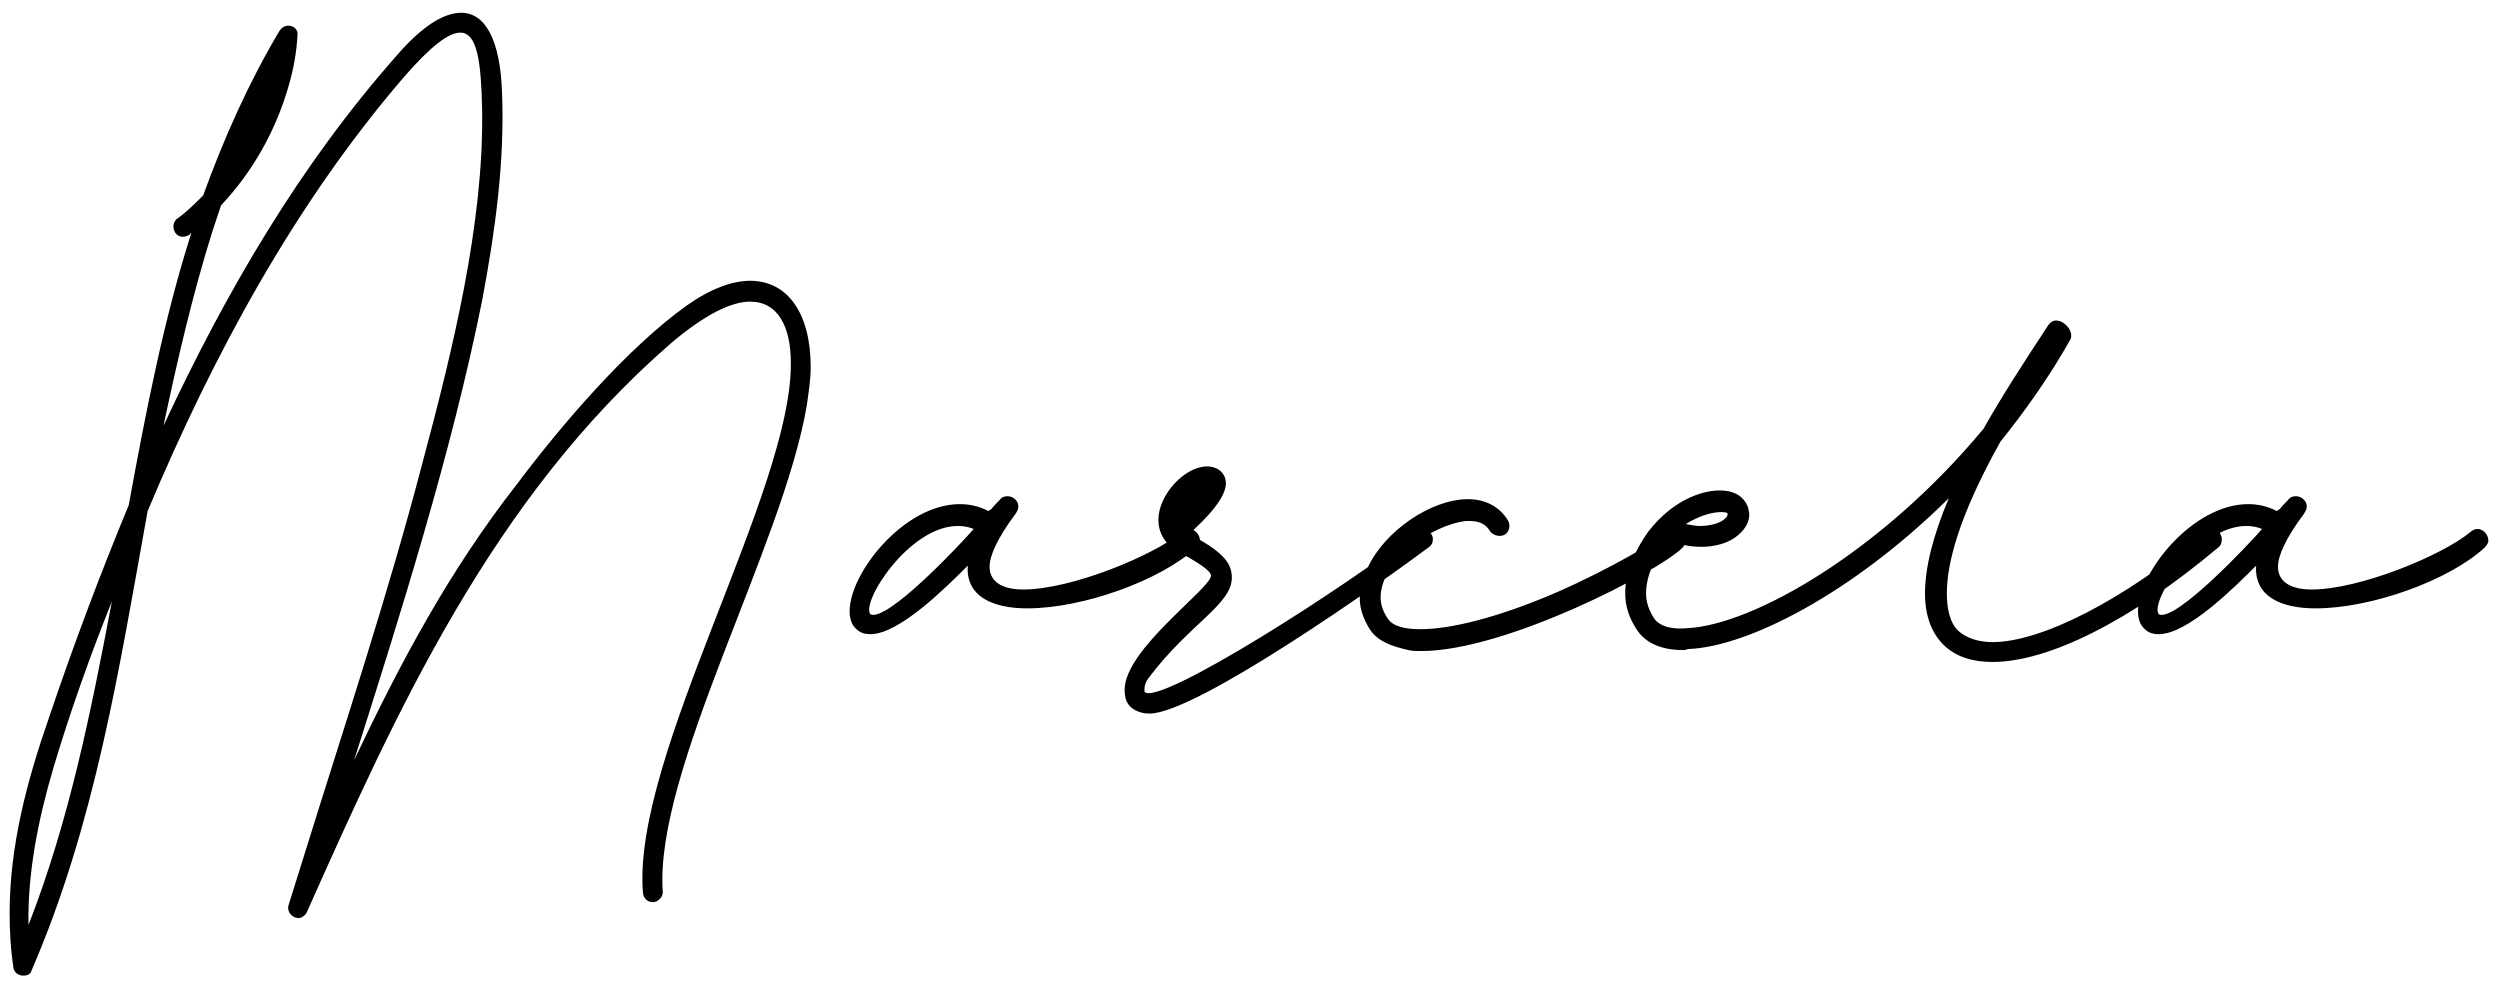
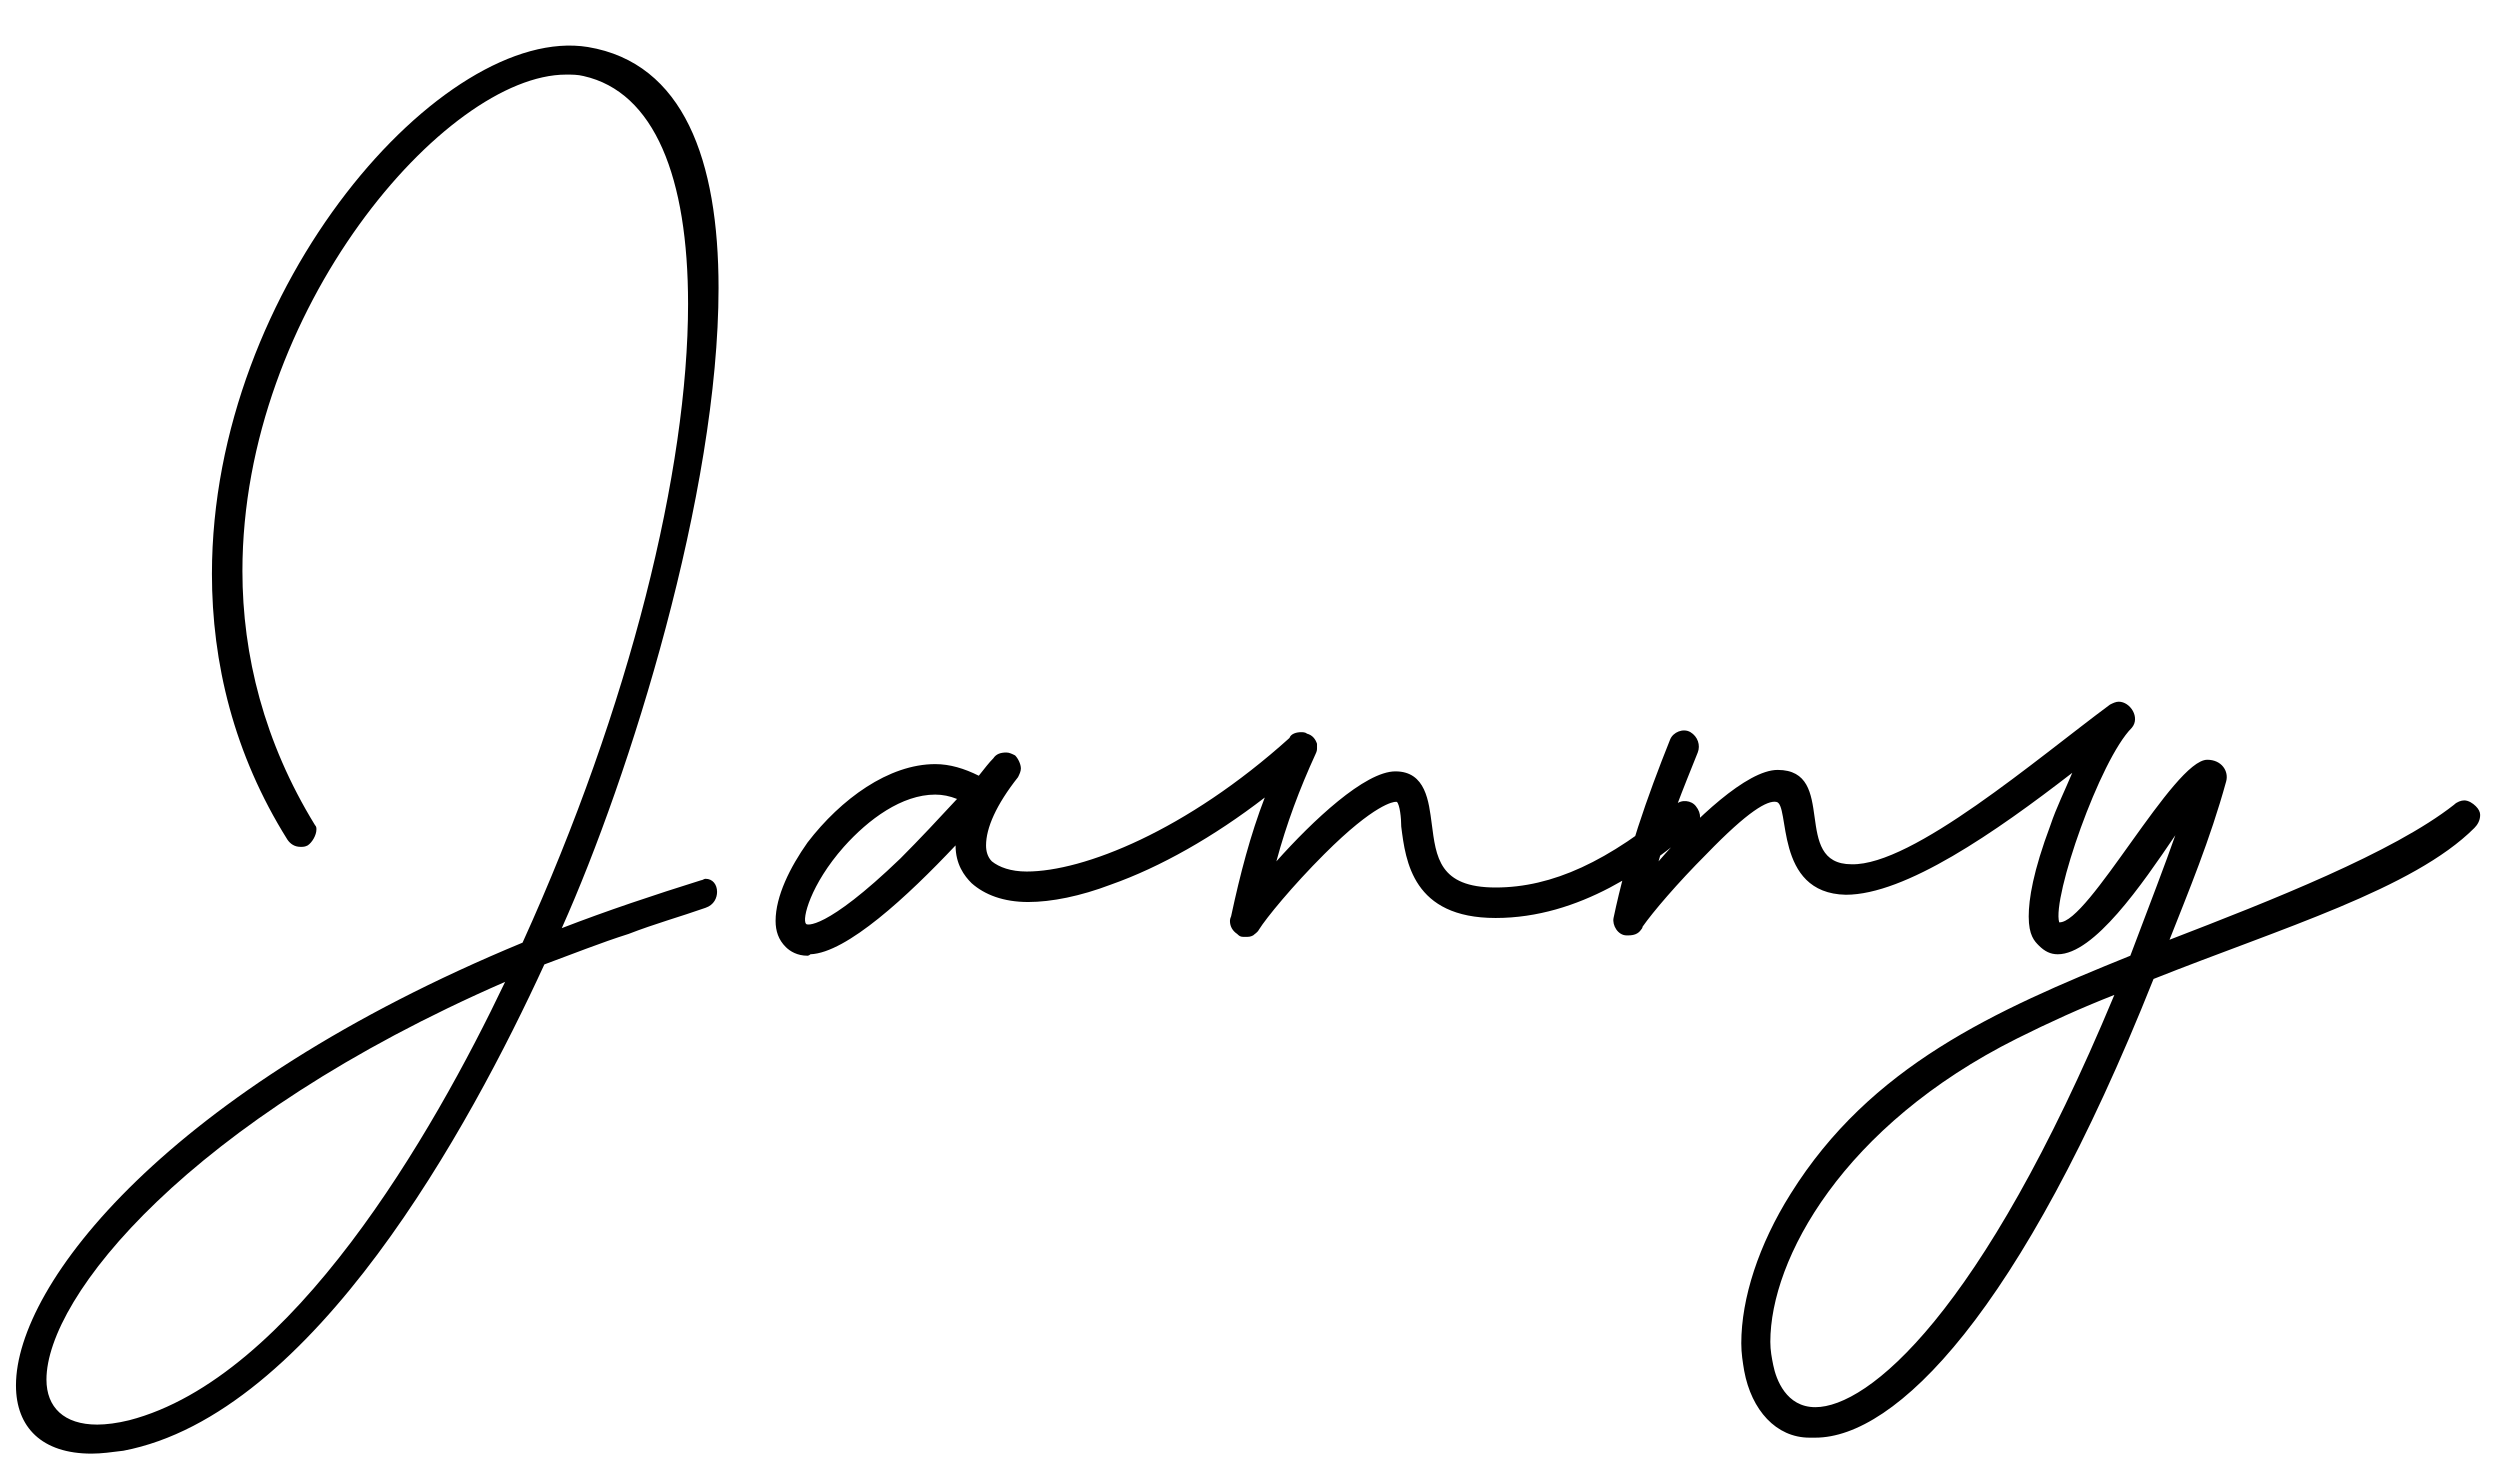
- <svg xmlns="http://www.w3.org/2000/svg" width="136" height="54" viewBox="0 0 136 54" fill="none">
-   <path d="M44.102 19.973C44.102 20.621 43.993 21.323 43.886 22.079C42.59 29.693 35.569 42.005 36.056 48.539C36.056 48.809 35.785 49.079 35.516 49.079C35.191 49.079 34.975 48.809 34.975 48.539C34.382 41.141 43.075 26.723 43.022 19.757C43.022 17.759 42.319 16.409 40.807 16.409C39.782 16.409 38.324 17.111 36.434 18.731C26.767 27.155 21.584 38.657 16.669 49.673C16.561 49.835 16.399 49.943 16.238 49.943C15.914 49.943 15.589 49.619 15.697 49.241L16.508 46.649C18.721 39.521 21.098 32.393 22.988 25.157C24.608 19.109 26.335 12.143 26.227 5.933C26.174 3.341 25.957 1.775 25.04 1.775C24.392 1.775 23.419 2.531 21.962 4.205C16.021 11.117 11.594 19.325 8.03 27.803C6.464 36.497 5.168 44.813 1.712 52.805C1.658 53.021 1.442 53.075 1.28 53.075C1.01 53.075 0.794 52.913 0.74 52.697C0.578 51.671 0.524 50.645 0.524 49.673C0.524 46.055 1.442 42.545 2.684 38.981C4.034 34.985 5.546 30.989 7.004 27.479C7.922 22.457 8.894 17.435 10.405 12.683C10.351 12.683 10.351 12.683 10.351 12.737C10.136 12.899 9.812 12.953 9.596 12.737C9.488 12.629 9.434 12.467 9.434 12.305C9.434 12.197 9.488 12.035 9.596 11.927C10.136 11.549 10.621 11.063 11.053 10.631C12.188 7.499 13.537 4.475 15.211 1.667C15.319 1.505 15.482 1.397 15.697 1.397C15.967 1.397 16.238 1.613 16.183 1.937C16.13 2.855 15.967 3.773 15.697 4.691C14.995 7.121 13.754 9.335 12.025 11.171L11.54 12.629C10.46 16.085 9.65 19.595 8.894 23.159C12.296 15.869 16.291 9.011 21.584 3.017C22.933 1.451 24.122 0.695 25.093 0.695C26.39 0.695 27.2 2.153 27.308 4.961C27.47 8.795 26.93 12.629 26.227 16.355C24.553 24.671 21.799 33.365 19.262 41.357C21.799 36.011 24.445 31.043 28.117 26.345C30.547 23.105 34.111 18.947 37.352 16.625C38.648 15.707 39.836 15.275 40.807 15.275C42.859 15.275 44.102 17.057 44.102 19.973ZM1.55 50.321C3.764 44.651 4.952 38.711 6.086 32.717C4.898 35.687 3.818 38.711 2.9 41.789C2.09 44.543 1.496 47.459 1.55 50.321ZM64.309 28.937C64.417 28.829 64.579 28.775 64.687 28.775C65.011 28.775 65.281 29.099 65.281 29.423C65.281 29.531 65.173 29.693 65.065 29.801C63.121 31.583 58.909 33.095 55.885 33.095C53.995 33.095 52.537 32.447 52.645 30.773C51.457 31.961 48.919 34.499 47.353 34.499C47.083 34.499 46.813 34.445 46.597 34.229C46.327 34.013 46.219 33.635 46.219 33.257C46.219 31.151 49.189 27.425 52.213 27.425C52.753 27.425 53.239 27.533 53.779 27.803C53.833 27.749 53.887 27.695 53.941 27.695C53.941 27.641 54.373 27.209 54.373 27.209C54.481 27.047 54.643 26.993 54.805 26.993C55.129 26.993 55.399 27.263 55.399 27.533C55.399 27.695 55.345 27.803 55.237 27.965C54.265 29.261 53.833 30.233 53.833 30.827C53.833 31.691 54.589 32.069 55.669 32.069C58.261 32.069 62.743 30.233 64.309 28.937ZM47.353 33.419C48.271 33.851 52.321 29.531 52.969 28.775C52.699 28.667 52.429 28.613 52.105 28.613C49.459 28.613 46.813 32.771 47.353 33.419ZM62.53 38.819C61.882 38.819 61.504 38.495 61.396 38.333C61.234 38.117 61.18 37.847 61.18 37.523C61.18 35.309 65.878 32.015 65.878 31.313C65.878 31.151 65.608 30.827 64.204 30.071C63.34 29.639 63.016 28.937 63.016 28.289C63.016 26.885 64.474 25.373 65.662 25.373C66.256 25.373 66.688 25.751 66.688 26.291C66.688 26.777 66.31 27.587 64.69 29.045C66.418 29.963 67.012 30.557 67.012 31.421C67.012 32.879 64.744 33.905 62.53 36.821C62.26 37.145 62.26 37.415 62.26 37.523V37.631C62.962 38.495 73.438 31.799 77.002 28.937C77.11 28.829 77.272 28.775 77.434 28.775C77.596 28.775 77.704 28.829 77.812 28.991C78.028 29.207 77.974 29.585 77.758 29.747C75.166 31.691 65.068 38.819 62.53 38.819ZM77.32 35.417C77.05 35.417 76.834 35.417 76.618 35.363C75.646 35.147 74.944 34.877 74.512 34.229C74.188 33.689 73.972 33.149 73.972 32.555C73.972 32.015 74.134 31.475 74.404 30.881C75.322 28.883 77.86 27.155 79.858 27.155C80.83 27.155 81.586 27.587 82.018 28.289C82.234 28.613 82.072 29.153 81.586 29.153C81.37 29.153 81.154 29.045 81.046 28.883C80.83 28.505 80.452 28.343 79.966 28.343H79.75C77.86 28.559 75.106 30.503 75.106 32.501C75.106 32.933 75.268 33.311 75.484 33.635C75.754 34.067 76.402 34.229 77.266 34.229C78.94 34.229 81.532 33.581 84.664 32.231C87.634 30.935 90.118 29.423 90.766 28.937C91.036 28.721 91.414 28.775 91.576 28.991C91.738 29.261 91.738 29.585 91.522 29.801C90.226 31.097 81.91 35.417 77.32 35.417ZM120.758 28.991C120.812 29.099 120.866 29.207 120.866 29.315C120.866 29.531 120.812 29.693 120.65 29.801C115.898 33.797 111.416 36.011 108.392 36.011C107.312 36.011 106.448 35.741 105.8 35.147C105.098 34.499 104.72 33.527 104.72 32.285C104.72 30.881 105.152 29.153 106.016 27.101C100.778 32.285 95.054 35.201 91.814 35.309C91.706 35.363 91.652 35.363 91.544 35.363C90.086 35.363 89.384 34.769 89.06 34.283C88.628 33.635 88.412 32.987 88.412 32.285C88.412 31.043 89.006 29.855 89.654 28.937C91.058 27.101 92.894 26.507 94.028 26.723C94.568 26.831 94.946 27.155 95.108 27.641C95.108 27.749 95.162 27.857 95.162 27.965C95.162 28.397 94.946 28.775 94.568 29.099C94.082 29.531 93.326 29.747 92.57 29.747C91.976 29.747 91.328 29.639 90.788 29.369C90.68 29.477 90.626 29.531 90.572 29.639C90.032 30.341 89.546 31.313 89.546 32.285C89.546 32.771 89.708 33.203 89.978 33.635C90.356 34.175 91.166 34.229 91.76 34.175C95.378 34.013 102.398 29.963 107.906 23.321C108.878 21.593 110.066 19.757 111.416 17.705C111.524 17.543 111.686 17.435 111.848 17.435C112.334 17.435 112.874 18.083 112.604 18.515C111.47 20.513 110.174 22.349 108.824 24.023C106.502 28.181 105.908 30.719 105.908 32.285C105.908 33.527 106.286 34.121 106.556 34.337C106.988 34.715 107.636 34.931 108.392 34.931C111.038 34.931 115.52 32.663 119.948 28.937C120.056 28.829 120.164 28.775 120.326 28.775C120.488 28.775 120.65 28.829 120.758 28.991ZM93.65 27.857C93.164 27.857 92.516 28.019 91.706 28.505C91.976 28.559 92.246 28.613 92.462 28.613C93.056 28.613 93.596 28.451 93.812 28.235C94.028 28.073 93.974 27.965 93.974 27.911C93.974 27.911 93.866 27.857 93.65 27.857ZM134.397 28.937C134.505 28.829 134.667 28.775 134.775 28.775C135.099 28.775 135.369 29.099 135.369 29.423C135.369 29.531 135.261 29.693 135.153 29.801C133.209 31.583 128.997 33.095 125.973 33.095C124.083 33.095 122.625 32.447 122.733 30.773C121.545 31.961 119.007 34.499 117.441 34.499C117.171 34.499 116.901 34.445 116.685 34.229C116.415 34.013 116.307 33.635 116.307 33.257C116.307 31.151 119.277 27.425 122.301 27.425C122.841 27.425 123.327 27.533 123.867 27.803C123.921 27.749 123.975 27.695 124.029 27.695C124.029 27.641 124.461 27.209 124.461 27.209C124.569 27.047 124.731 26.993 124.893 26.993C125.217 26.993 125.487 27.263 125.487 27.533C125.487 27.695 125.433 27.803 125.325 27.965C124.353 29.261 123.921 30.233 123.921 30.827C123.921 31.691 124.677 32.069 125.757 32.069C128.349 32.069 132.831 30.233 134.397 28.937ZM117.441 33.419C118.359 33.851 122.409 29.531 123.057 28.775C122.787 28.667 122.517 28.613 122.193 28.613C119.547 28.613 116.901 32.771 117.441 33.419Z" fill="black" />
+ <svg xmlns="http://www.w3.org/2000/svg" width="93" height="55" viewBox="0 0 93 55" fill="none">
+   <path d="M26.081 32.745C26.136 32.745 26.189 32.691 26.244 32.691C26.514 32.691 26.675 32.907 26.675 33.177C26.675 33.393 26.567 33.663 26.244 33.771C25.326 34.095 24.354 34.365 23.381 34.743C22.355 35.067 21.276 35.499 20.25 35.877C17.495 41.871 11.664 52.617 4.59 53.967C4.158 54.021 3.78 54.075 3.402 54.075C1.566 54.075 0.594 53.103 0.594 51.537C0.594 47.757 6.264 40.521 19.439 35.067C23.436 26.265 25.596 17.463 25.596 11.307C25.596 6.609 24.354 3.423 21.707 2.829C21.491 2.775 21.276 2.775 21.059 2.775C16.578 2.775 9.018 11.523 9.018 21.243C9.018 24.375 9.828 27.615 11.717 30.693C11.771 30.747 11.771 30.801 11.771 30.855C11.771 31.071 11.61 31.341 11.447 31.449C11.339 31.503 11.286 31.503 11.178 31.503C10.961 31.503 10.8 31.395 10.691 31.233C8.694 28.047 7.884 24.645 7.884 21.351C7.884 10.605 16.523 0.885 21.869 1.749C25.433 2.343 26.73 5.961 26.73 10.713C26.73 18.327 23.436 28.857 20.898 34.527C22.572 33.879 24.354 33.285 26.081 32.745ZM4.806 52.833C10.854 51.267 16.091 42.195 18.791 36.525C7.02 41.655 1.728 48.243 1.728 51.321C1.728 52.347 2.376 52.995 3.618 52.995C3.942 52.995 4.374 52.941 4.806 52.833ZM63.087 29.991C63.303 30.261 63.303 30.585 63.033 30.801C61.359 32.259 58.767 34.149 55.636 34.149C52.557 34.149 52.288 32.043 52.126 30.747C52.126 30.423 52.072 29.937 51.964 29.829H51.91C51.855 29.829 51.154 29.883 49.264 31.773C48.075 32.961 47.103 34.149 46.834 34.581C46.779 34.689 46.672 34.743 46.617 34.797C46.51 34.851 46.456 34.851 46.347 34.851C46.294 34.851 46.294 34.851 46.239 34.851C46.132 34.851 46.078 34.797 46.023 34.743C45.861 34.635 45.754 34.473 45.754 34.257C45.754 34.149 45.807 34.095 45.807 34.041C46.132 32.529 46.51 31.071 47.05 29.667C45.16 31.125 43.161 32.259 41.325 32.907C40.191 33.339 39.111 33.555 38.248 33.555C37.33 33.555 36.627 33.285 36.142 32.853C35.871 32.583 35.547 32.151 35.547 31.449C33.766 33.339 31.497 35.445 30.148 35.499C30.148 35.499 30.093 35.553 30.04 35.553C29.662 35.553 29.392 35.391 29.23 35.229C28.959 34.959 28.852 34.635 28.852 34.257C28.852 33.339 29.392 32.259 30.04 31.341C31.282 29.721 33.063 28.425 34.791 28.425C35.331 28.425 35.871 28.587 36.411 28.857C36.627 28.587 36.789 28.371 36.952 28.209C37.059 28.047 37.221 27.993 37.438 27.993C37.545 27.993 37.654 28.047 37.761 28.101C37.87 28.209 37.977 28.425 37.977 28.587C37.977 28.695 37.923 28.803 37.87 28.911C37.059 29.937 36.681 30.801 36.681 31.449C36.681 31.665 36.736 31.881 36.898 32.043C37.167 32.259 37.599 32.421 38.194 32.421C40.3 32.421 44.133 30.909 47.968 27.453C48.022 27.291 48.237 27.237 48.4 27.237C48.453 27.237 48.562 27.237 48.615 27.291C48.831 27.345 48.94 27.507 48.993 27.669V27.777V27.831C48.993 27.885 48.993 27.939 48.94 28.047C48.346 29.343 47.859 30.639 47.481 32.043C48.831 30.531 50.776 28.695 51.91 28.695C53.044 28.695 53.151 29.829 53.26 30.639C53.422 31.881 53.529 33.015 55.636 33.015C57.742 33.015 59.847 32.043 62.331 29.937C62.547 29.721 62.925 29.775 63.087 29.991ZM33.495 31.935C34.197 31.233 34.953 30.423 35.602 29.721C35.331 29.613 35.062 29.559 34.791 29.559C33.55 29.559 32.307 30.477 31.39 31.503C30.148 32.907 29.823 34.203 29.985 34.365C29.985 34.419 30.688 34.635 33.495 31.935ZM92.1 29.991C92.208 30.099 92.262 30.207 92.262 30.315C92.262 30.531 92.154 30.693 92.046 30.801C89.778 33.069 84.864 34.527 80.112 36.417C75.144 48.891 70.5 53.481 67.53 53.481H67.314C66.072 53.481 65.154 52.455 64.884 50.997C64.83 50.673 64.776 50.349 64.776 49.971C64.776 48.297 65.424 46.299 66.612 44.409C69.582 39.657 74.172 37.605 79.248 35.553C80.004 33.555 80.544 32.151 80.922 31.071C79.68 32.907 77.898 35.499 76.548 35.499C76.278 35.499 76.062 35.391 75.846 35.175C75.684 35.013 75.468 34.797 75.468 34.095C75.468 33.447 75.63 32.421 76.278 30.693C76.494 30.045 76.818 29.397 77.088 28.749C74.226 30.963 70.878 33.285 68.664 33.285C65.964 33.231 66.612 29.883 66.072 29.829C65.748 29.775 65.046 30.153 63.48 31.773C62.4 32.853 61.482 33.933 61.104 34.473C61.104 34.527 61.05 34.581 61.05 34.581C60.942 34.743 60.78 34.797 60.564 34.797H60.51C60.186 34.797 59.97 34.419 60.024 34.149C60.51 31.827 61.266 29.667 62.13 27.507C62.238 27.237 62.616 27.075 62.886 27.237C63.156 27.399 63.264 27.723 63.156 27.993C62.616 29.343 62.076 30.639 61.698 32.043C63.048 30.477 64.992 28.641 66.126 28.641C68.394 28.641 66.612 32.151 68.88 32.151C71.148 32.205 75.792 28.209 78.492 26.211C78.6 26.157 78.708 26.103 78.816 26.103C79.248 26.103 79.626 26.697 79.302 27.075C78.114 28.263 76.332 33.393 76.602 34.311C77.682 34.365 80.868 28.263 82.11 28.263C82.65 28.263 82.92 28.695 82.812 29.073C82.218 31.233 81.408 33.177 80.706 34.959C84.486 33.501 89.022 31.719 91.29 29.937C91.398 29.829 91.56 29.775 91.668 29.775C91.83 29.775 91.992 29.883 92.1 29.991ZM67.53 52.347C69.474 52.347 73.686 48.945 78.654 37.011C77.412 37.497 76.224 38.037 75.036 38.631C68.556 41.871 65.856 46.839 65.856 49.917C65.856 50.241 65.91 50.511 65.964 50.781C66.072 51.321 66.45 52.347 67.53 52.347Z" fill="black" />
</svg>
